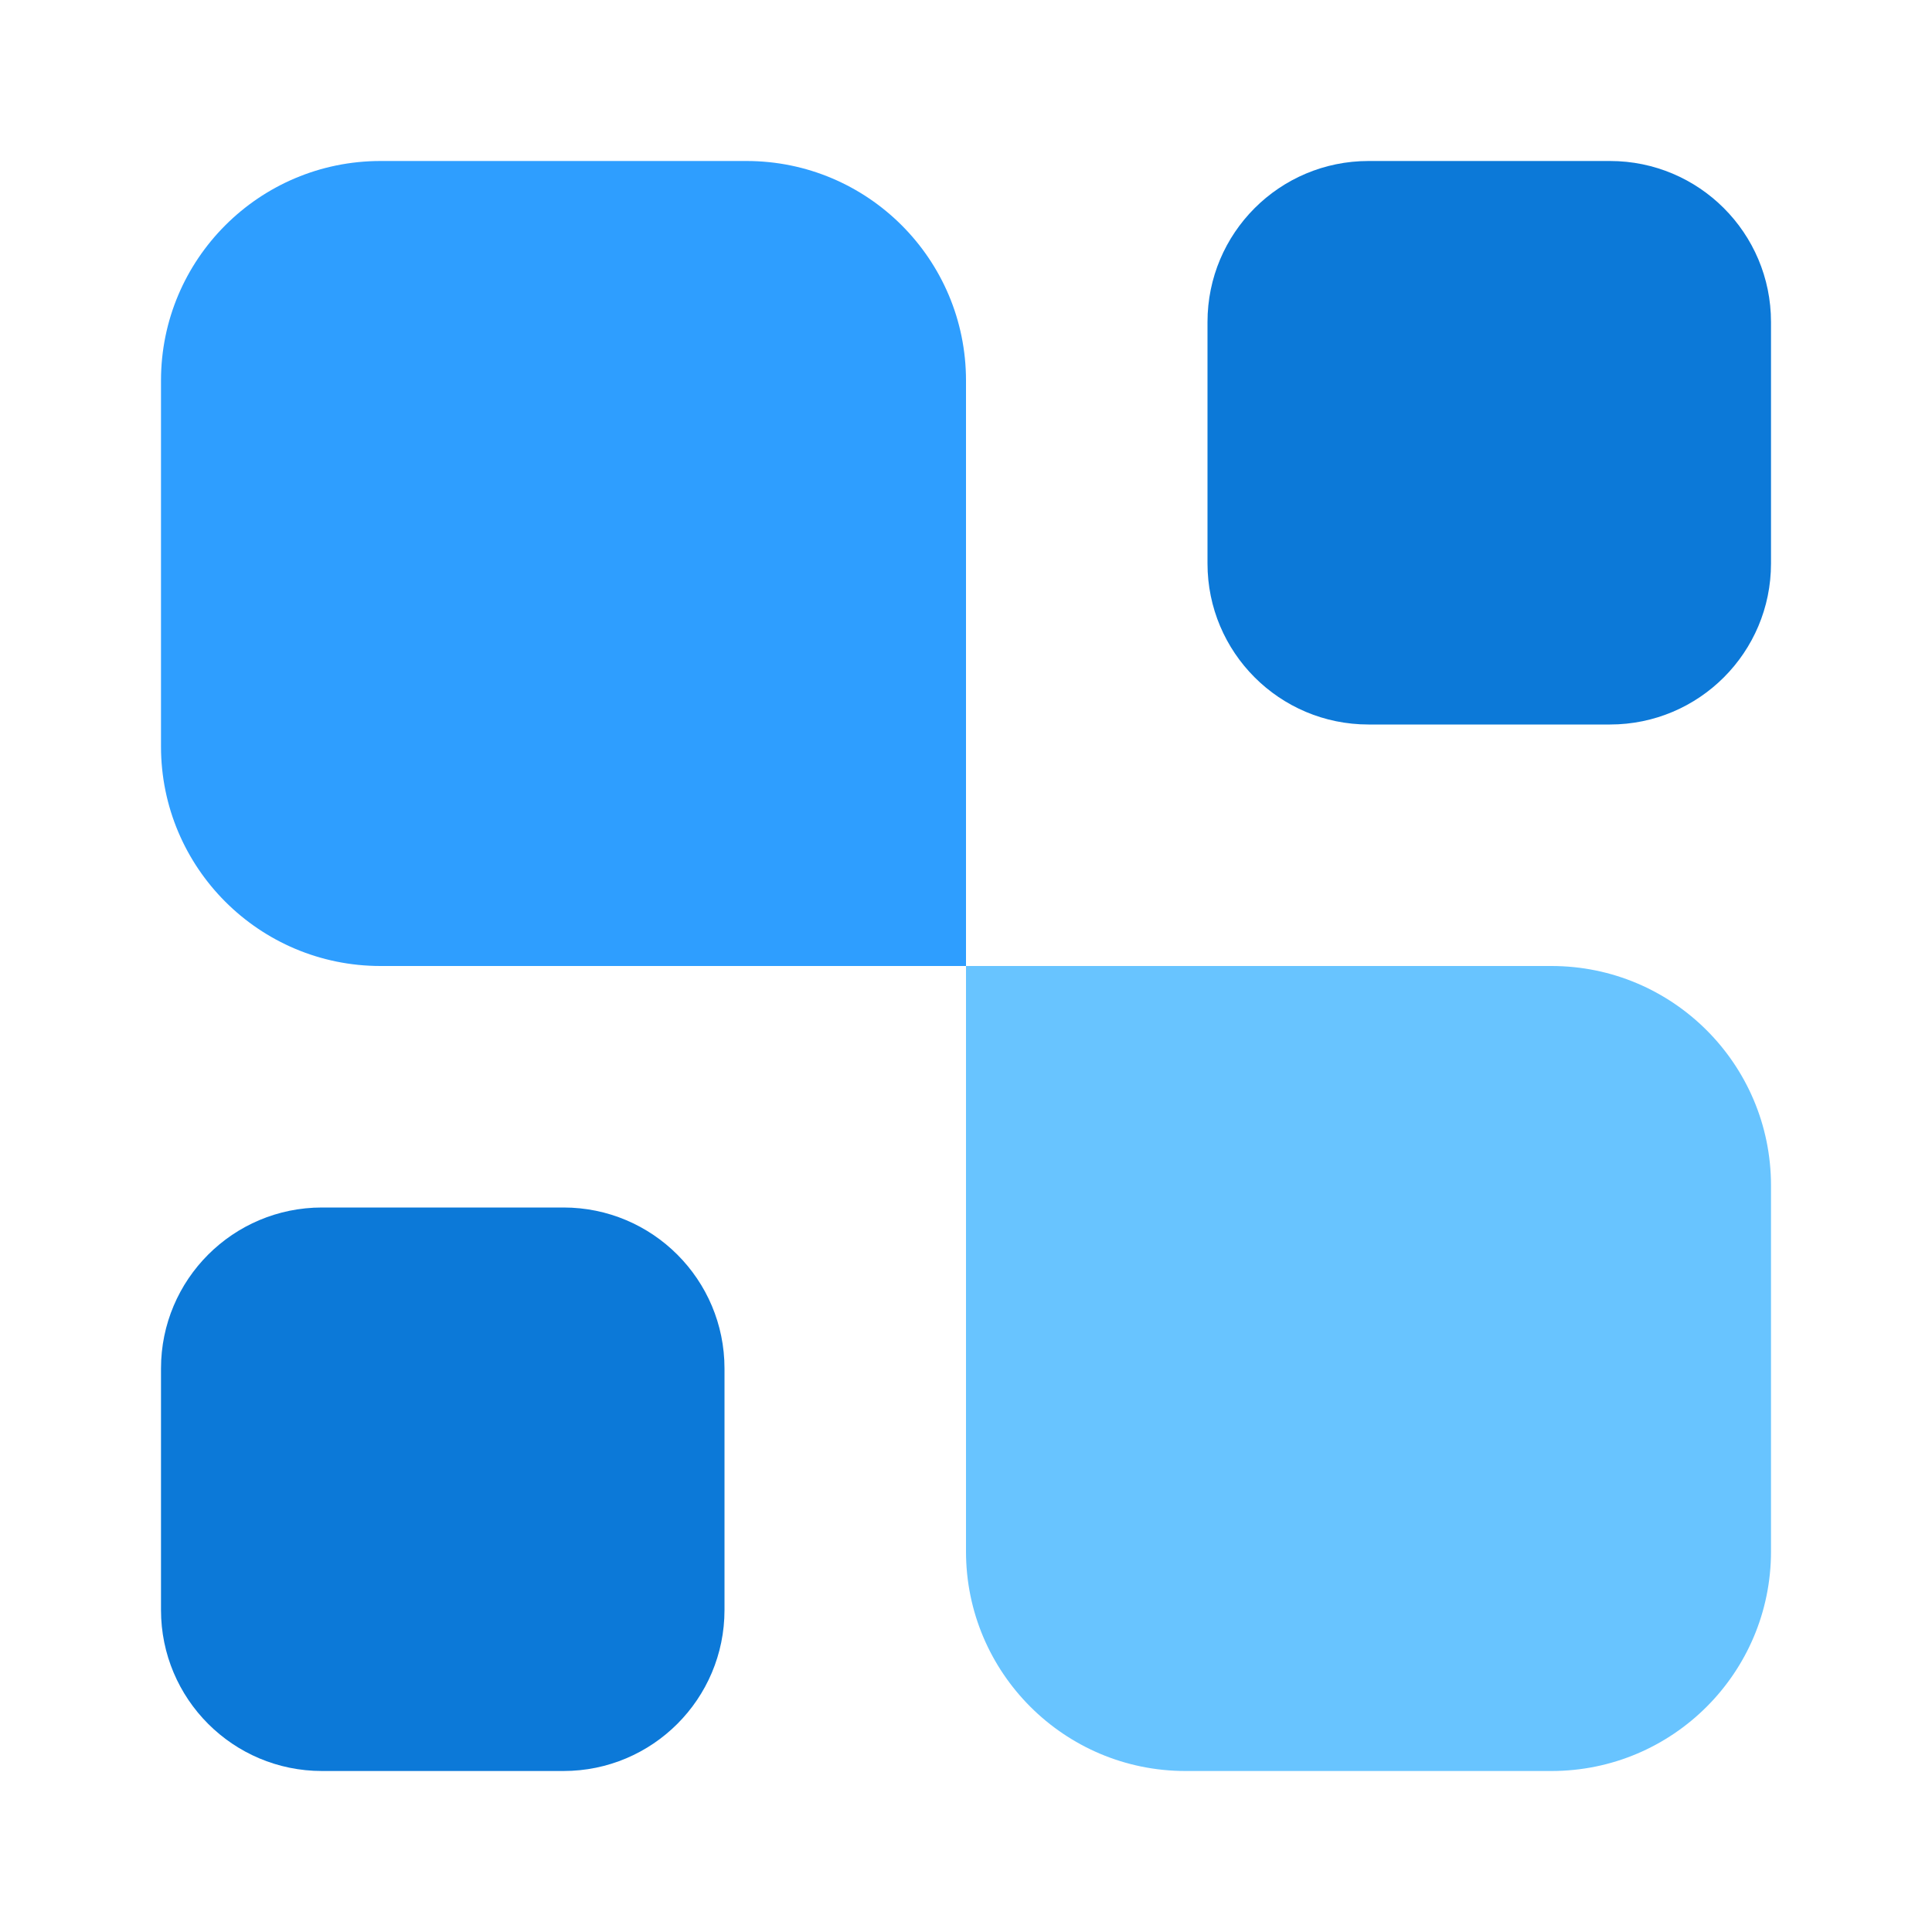
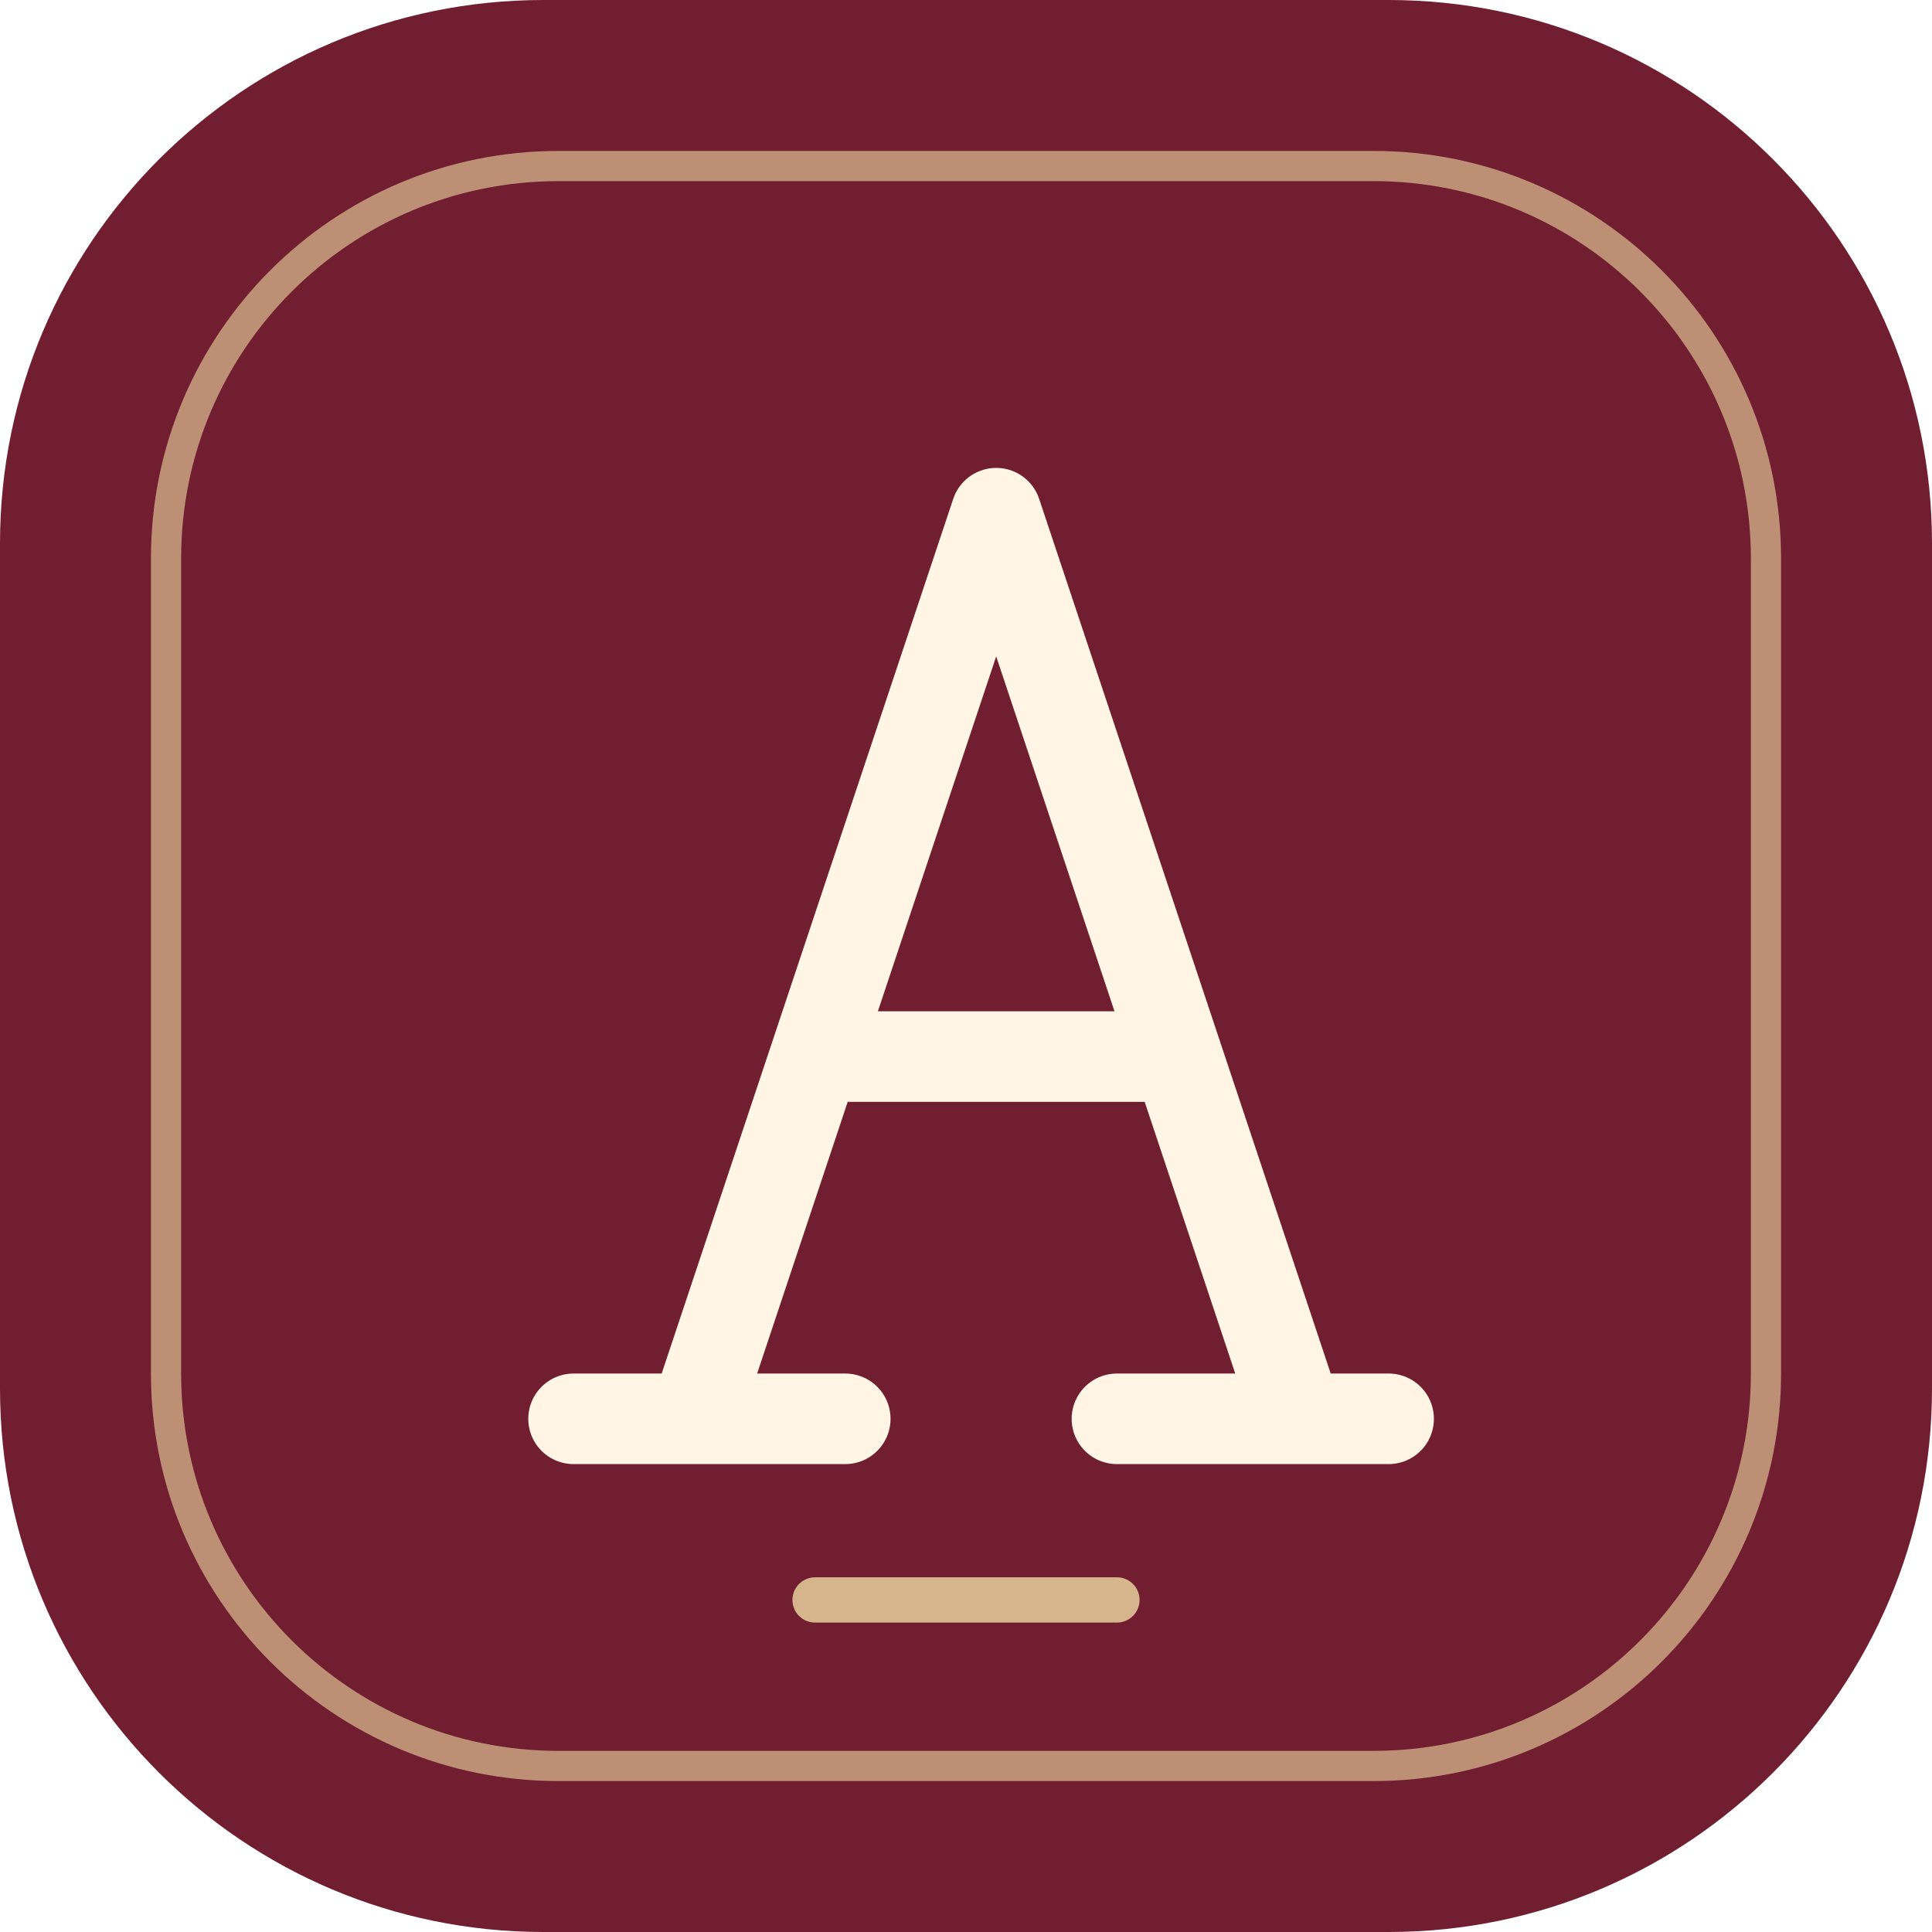
- <svg xmlns="http://www.w3.org/2000/svg" width="24" height="24" viewBox="0 0 24 24" fill="none">
-   <path d="M22 19.273C22 20.779 20.779 22 19.273 22H14.727C13.221 22 12 20.779 12 19.273V12H19.273C20.779 12 22 13.221 22 14.727V19.273Z" fill="#68C4FF" />
-   <path d="M20 2C21.105 2 22 2.895 22 4V7C22 8.105 21.105 9 20 9H17C15.895 9 15 8.105 15 7V4C15 2.895 15.895 2 17 2H20Z" fill="#0C79D8" />
-   <path d="M7 15C8.105 15 9 15.895 9 17V20C9 21.105 8.105 22 7 22H4C2.895 22 2 21.105 2 20V17C2 15.895 2.895 15 4 15H7Z" fill="#0C79D8" />
-   <path d="M12 12H4.727C3.221 12 2 10.779 2 9.273V4.727C2 3.221 3.221 2 4.727 2H9.273C10.779 2 12 3.221 12 4.727V12Z" fill="#2E9EFF" />
+ <svg xmlns="http://www.w3.org/2000/svg" width="64" height="64" viewBox="0 0 64 64" fill="none">
+   <rect width="64" height="64" rx="18" fill="#711f30" />
+   <rect x="5.5" y="5.5" width="53" height="53" rx="13" stroke="#d6b58c" stroke-opacity=".75" />
+   <path d="M19 47h9m9 0h9M23 47l10-30 10 30M27 35h12" stroke="#fff5e5" stroke-width="3" stroke-linecap="round" stroke-linejoin="round" />
+   <path d="M27 53h10" stroke="#d6b58c" stroke-width="1.5" stroke-linecap="round" />
</svg>
